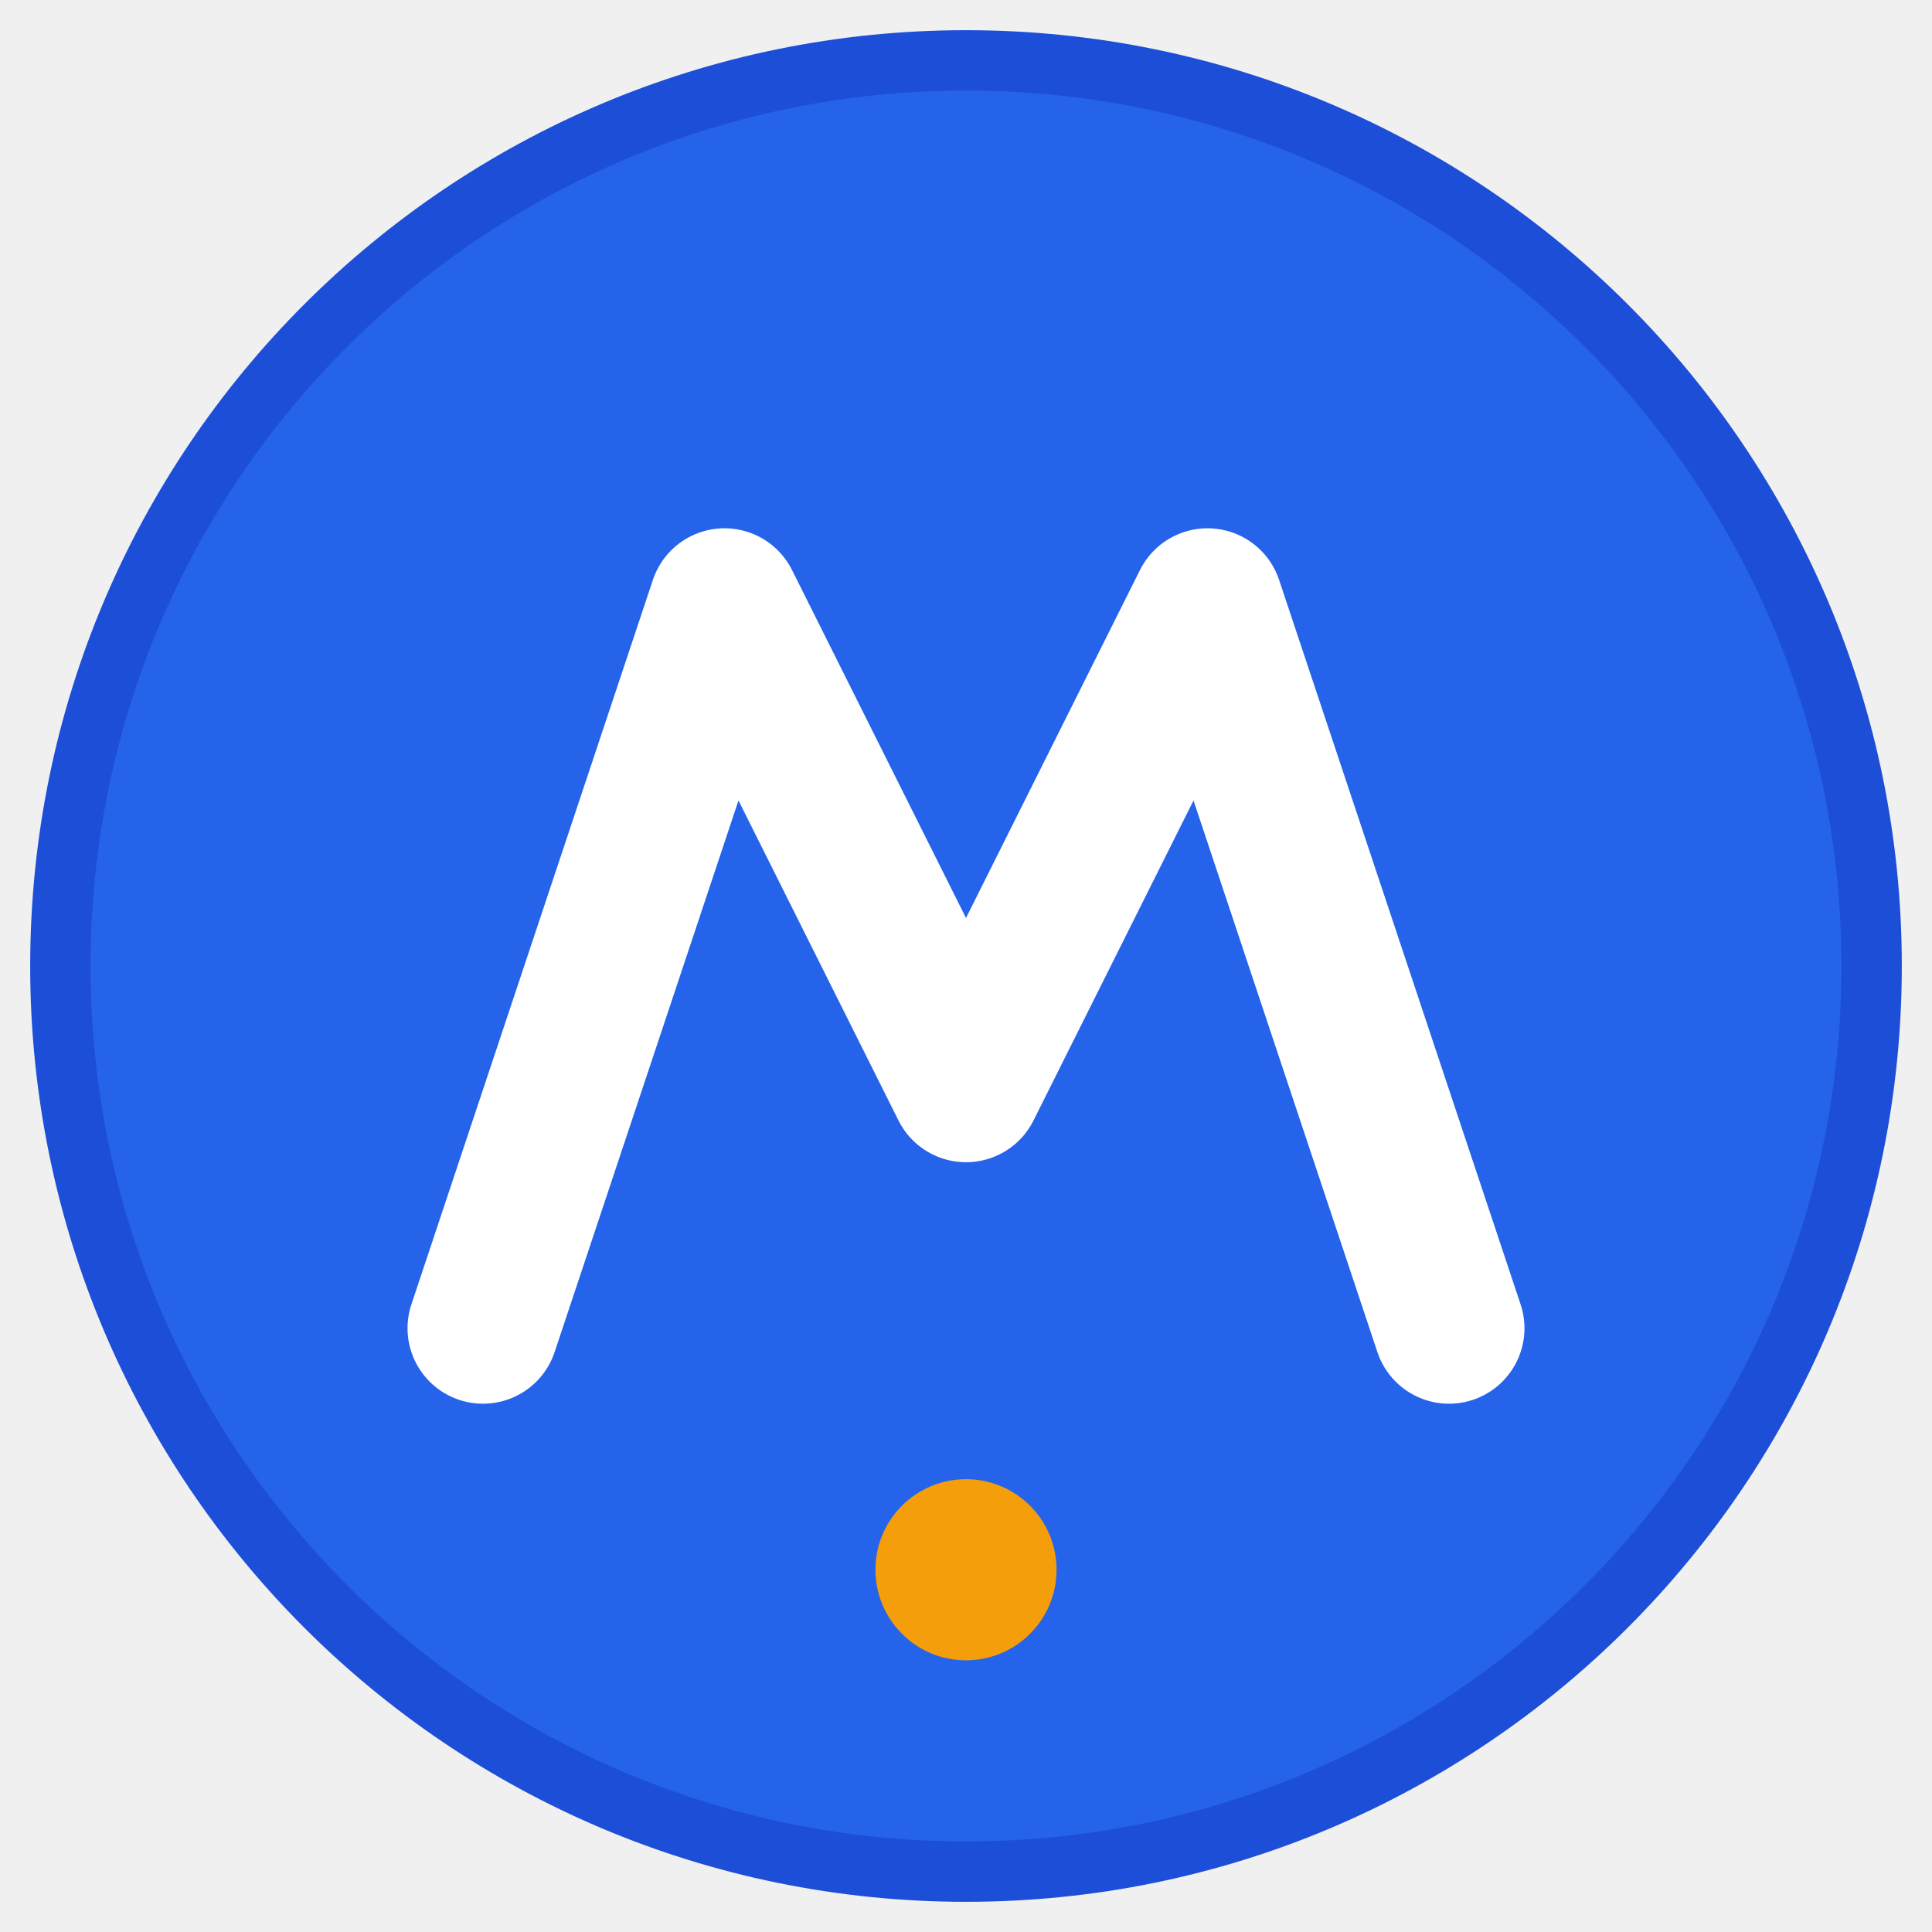
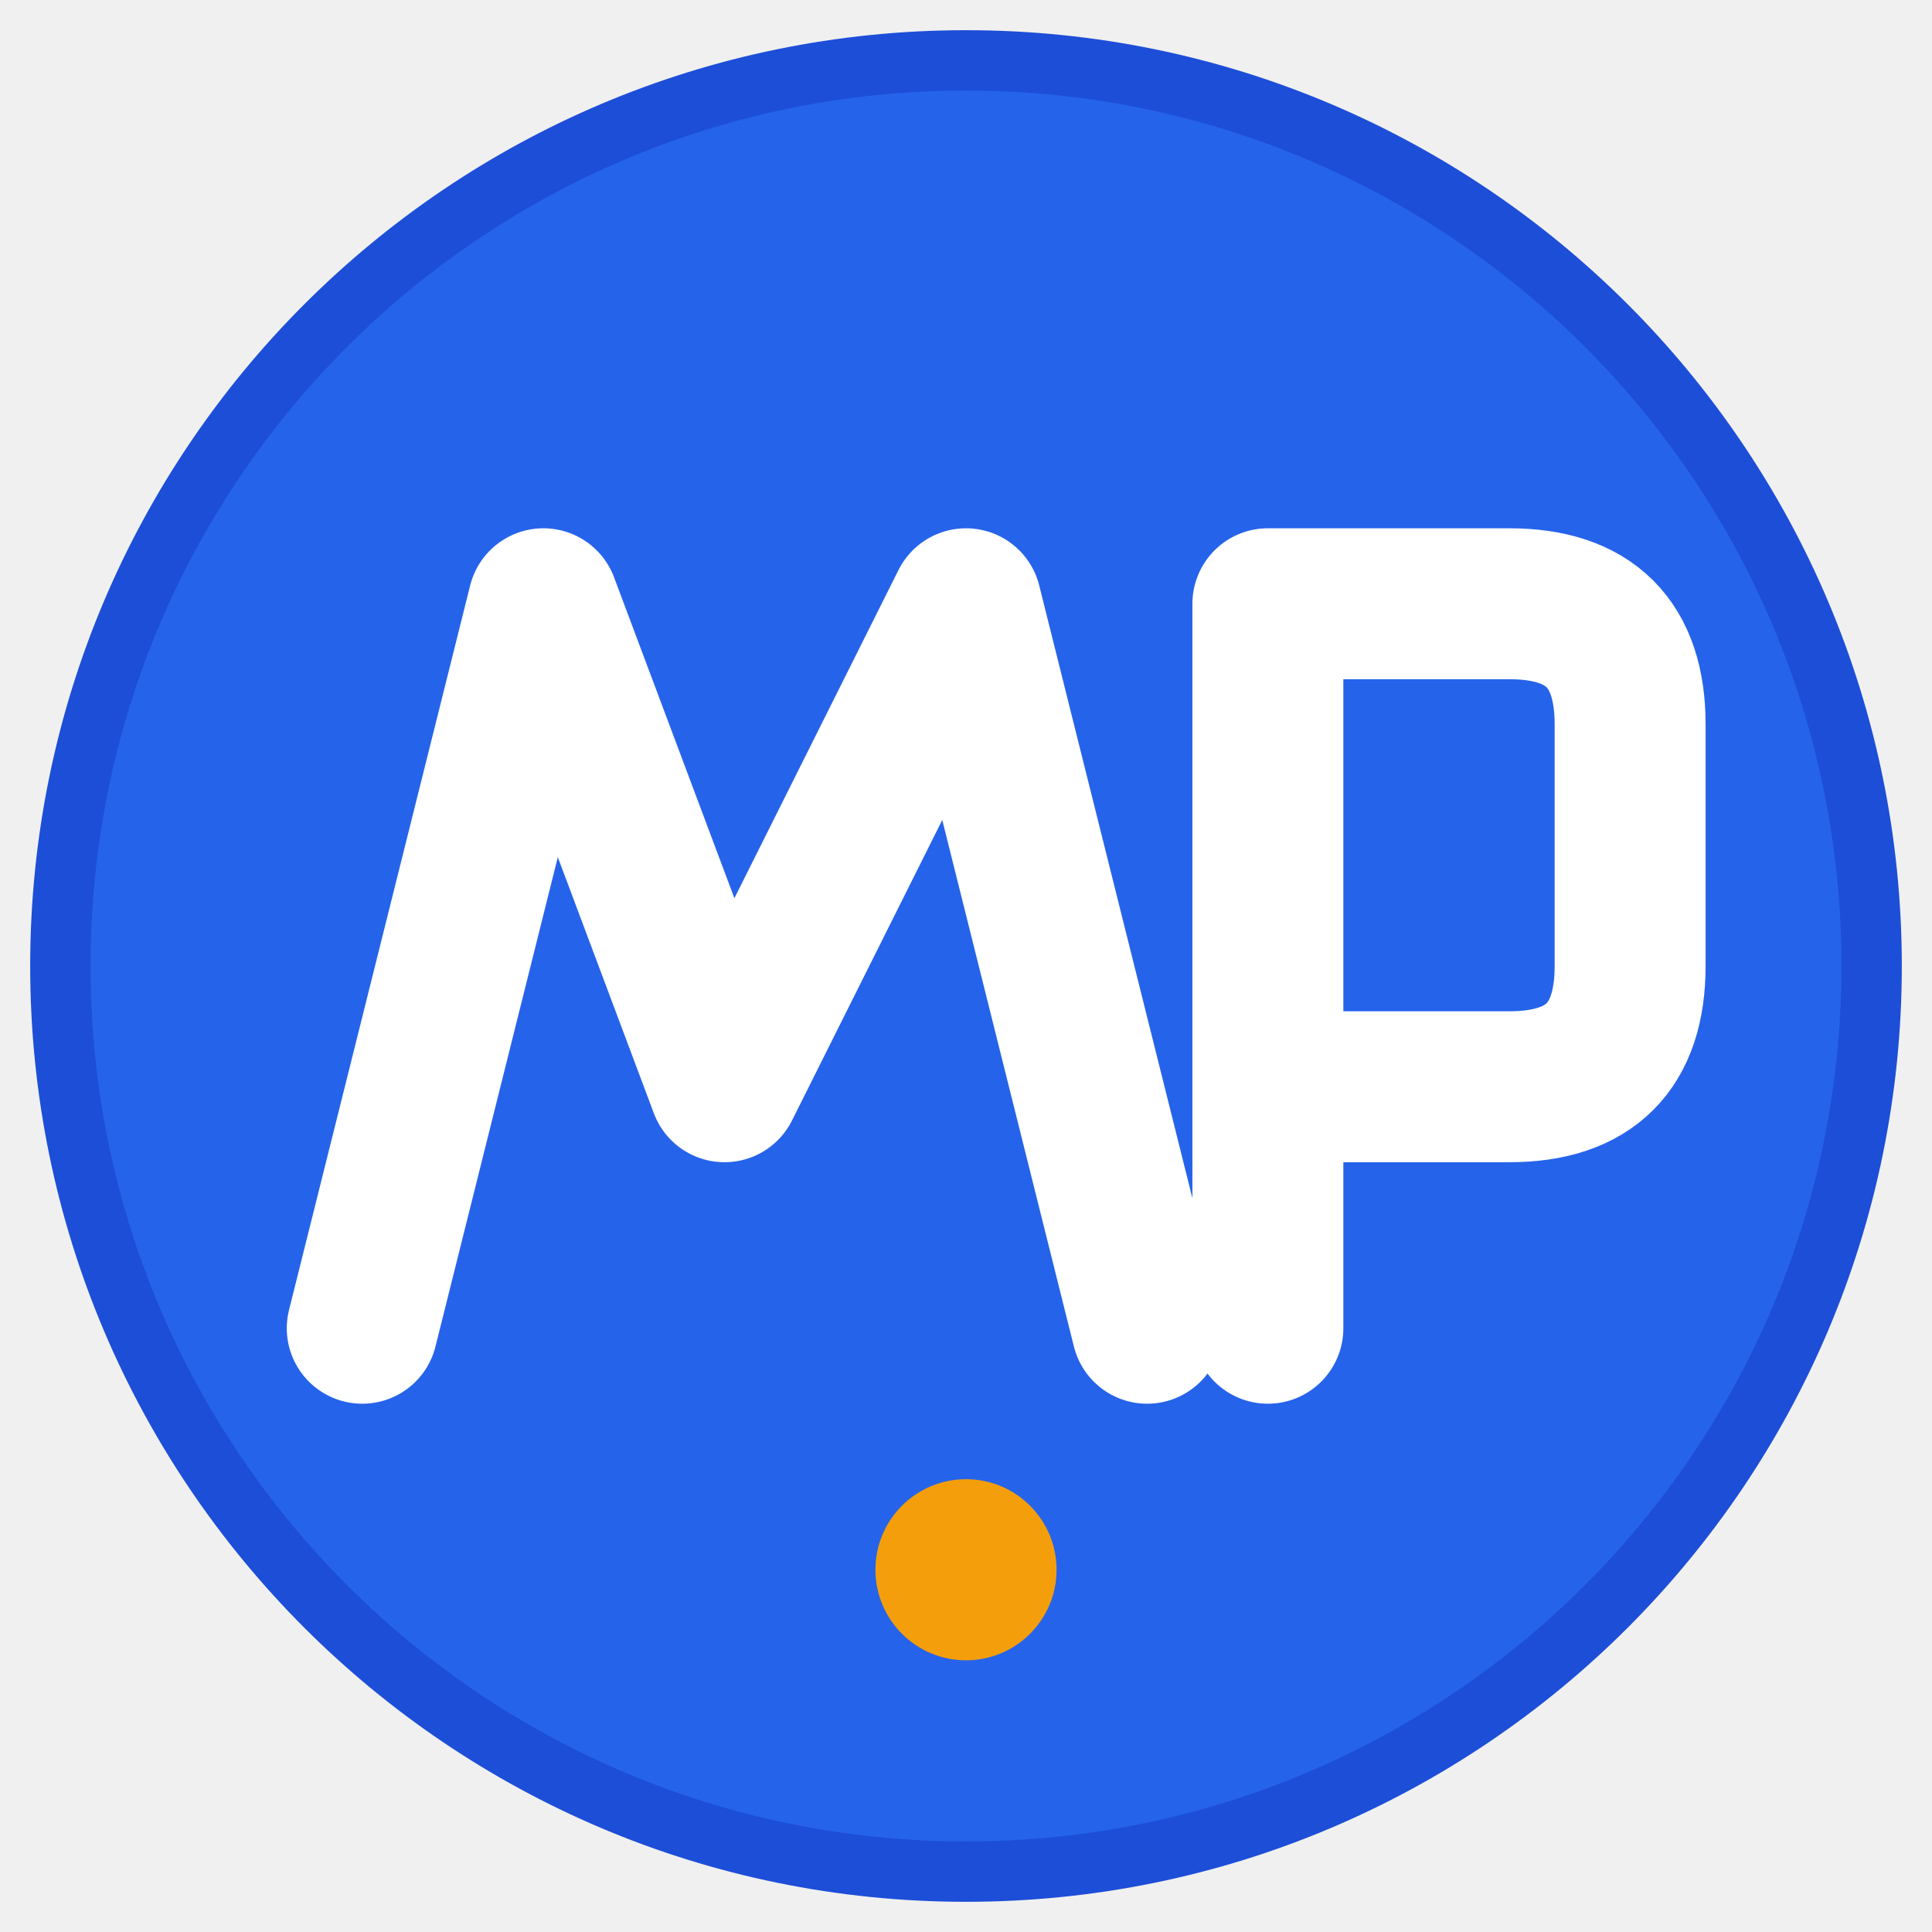
<svg xmlns="http://www.w3.org/2000/svg" viewBox="0 0 32 32" width="32" height="32">
  <circle cx="16" cy="16" r="15" fill="#2563eb" stroke="#1d4ed8" stroke-width="1" />
-   <path d="M8 22 L12 10 L16 18 L20 10 L24 22" stroke="white" stroke-width="2.5" stroke-linecap="round" stroke-linejoin="round" fill="none" />
+   <path d="M6 22 L9 10 L12 18 L16 10 L19 22" stroke="white" stroke-width="2.5" stroke-linecap="round" stroke-linejoin="round" fill="none" />
+   <path d="M21 10 L21 22 M21 10 L25 10 Q27 10 27 12 L27 16 Q27 18 25 18 L21 18" stroke="white" stroke-width="2.5" stroke-linecap="round" stroke-linejoin="round" fill="none" />
  <circle cx="16" cy="26" r="1.5" fill="#f59e0b" />
</svg>
